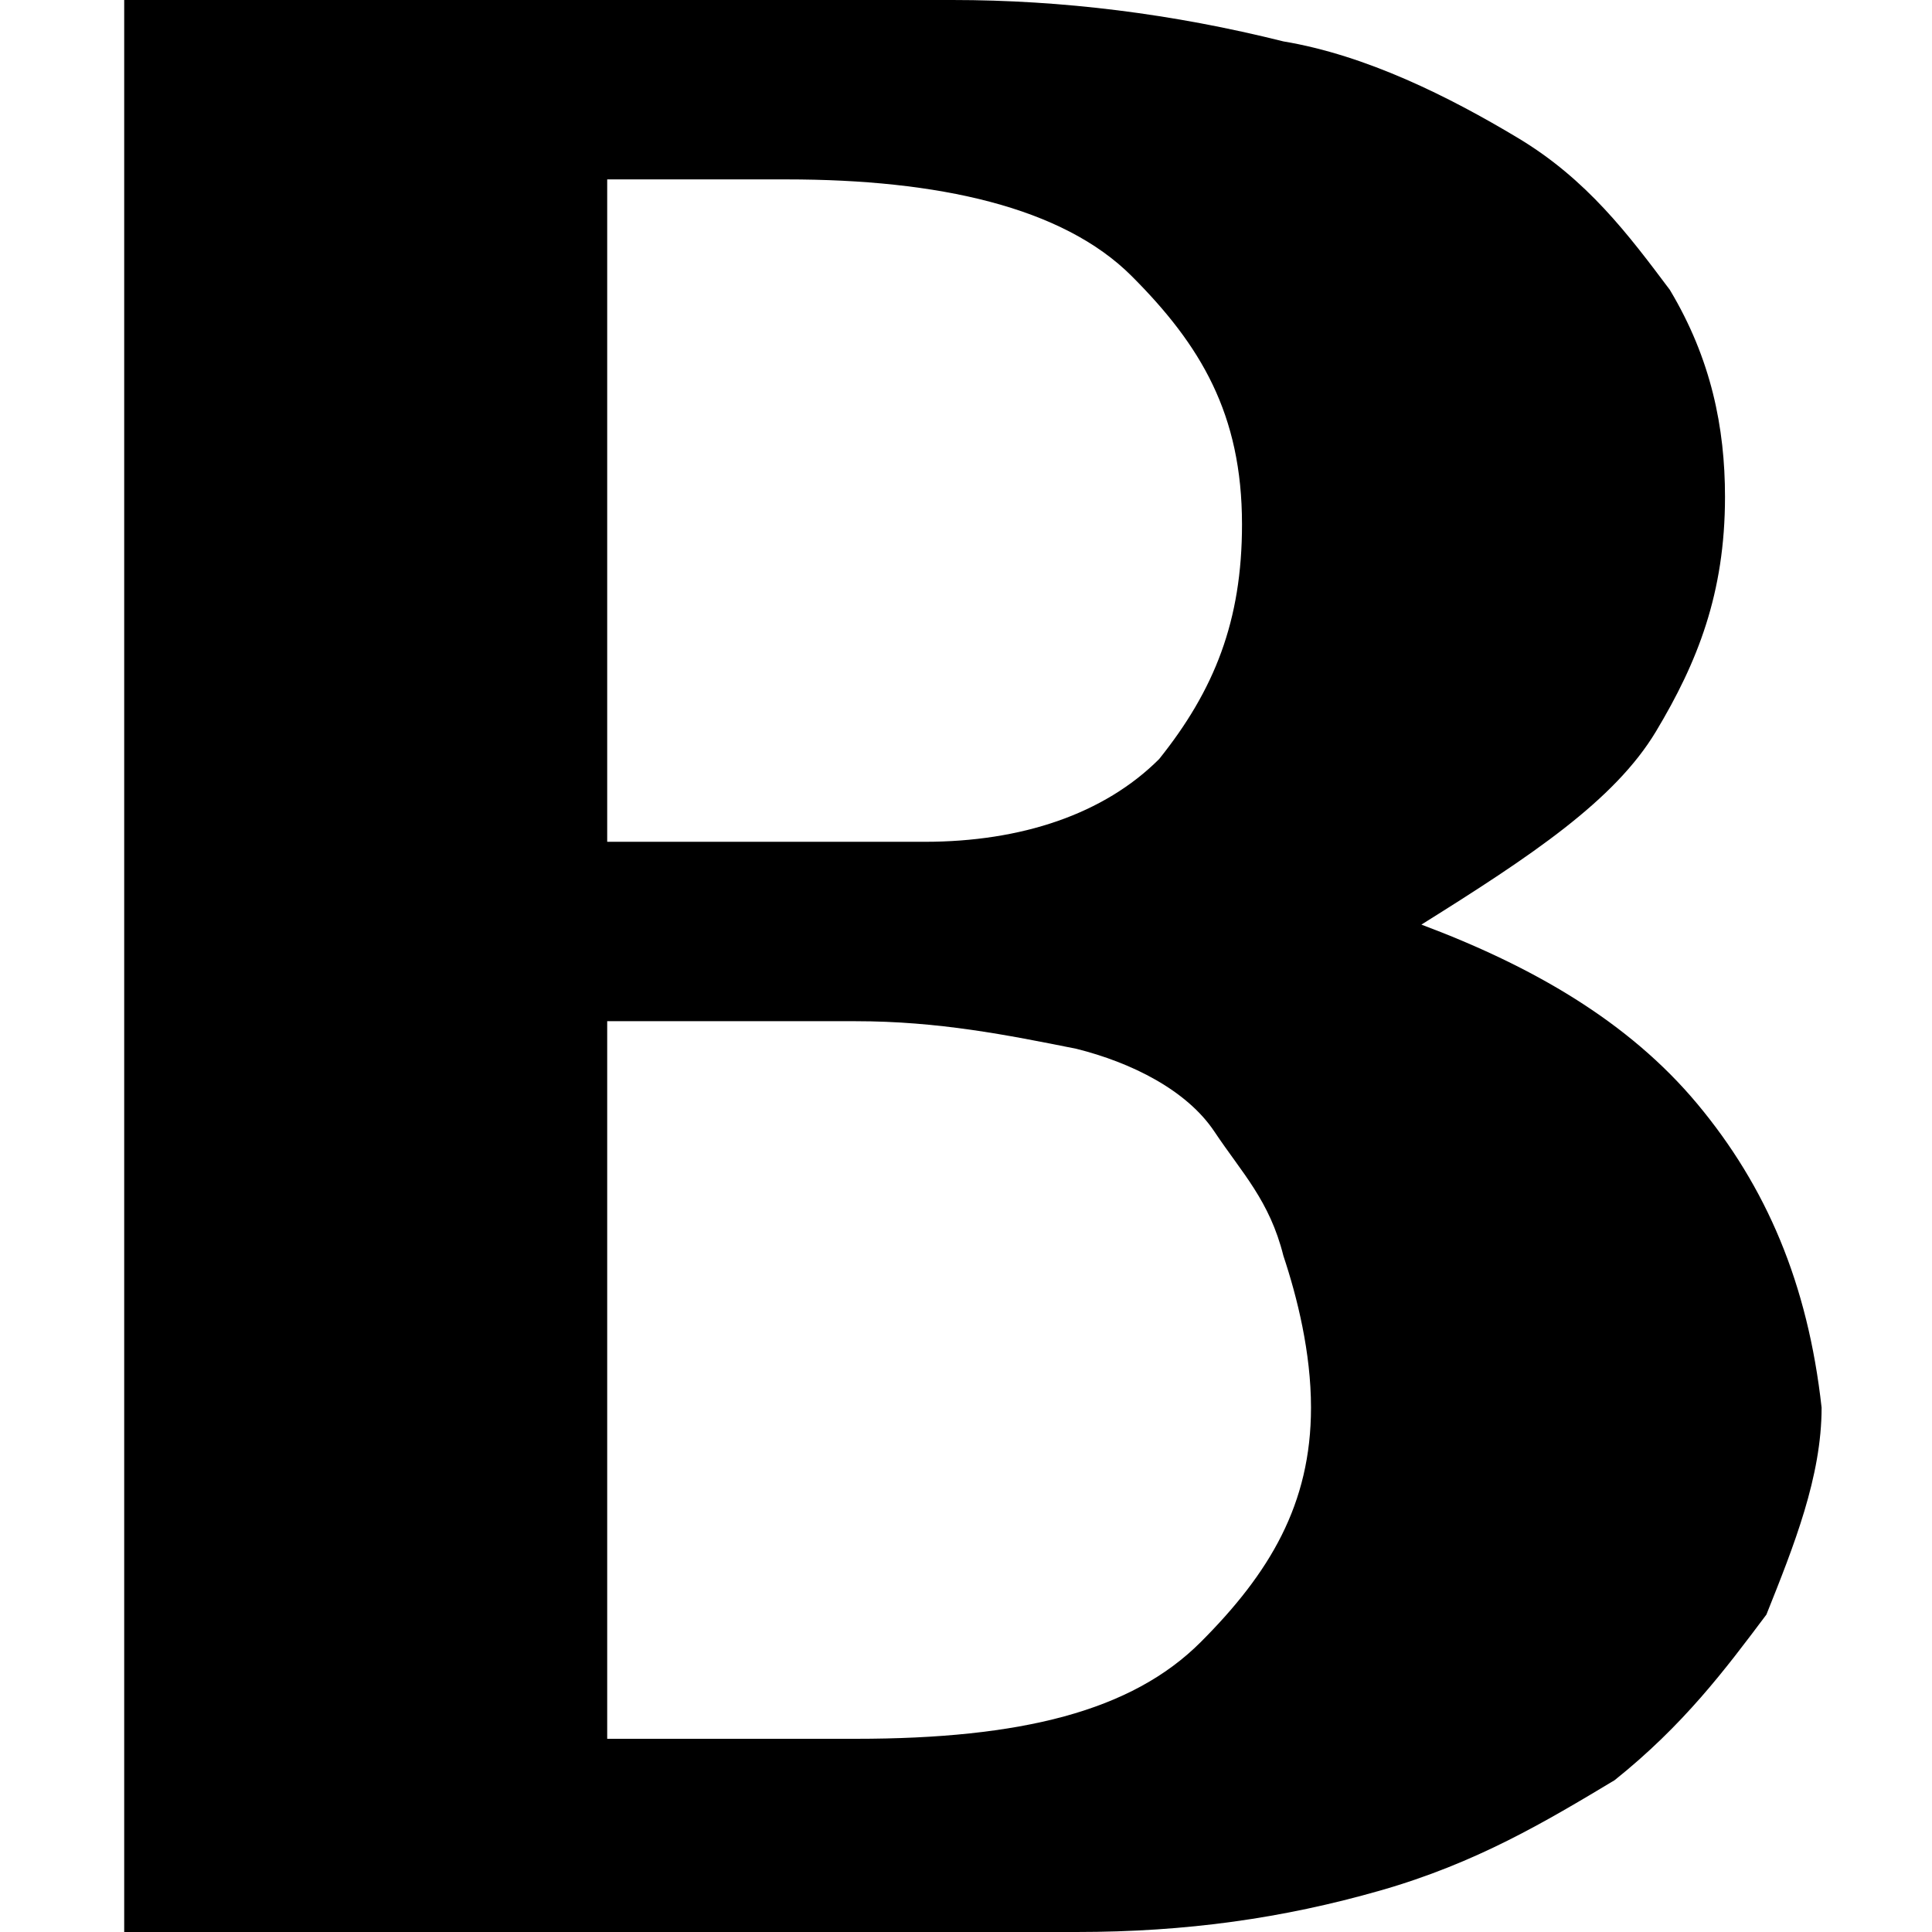
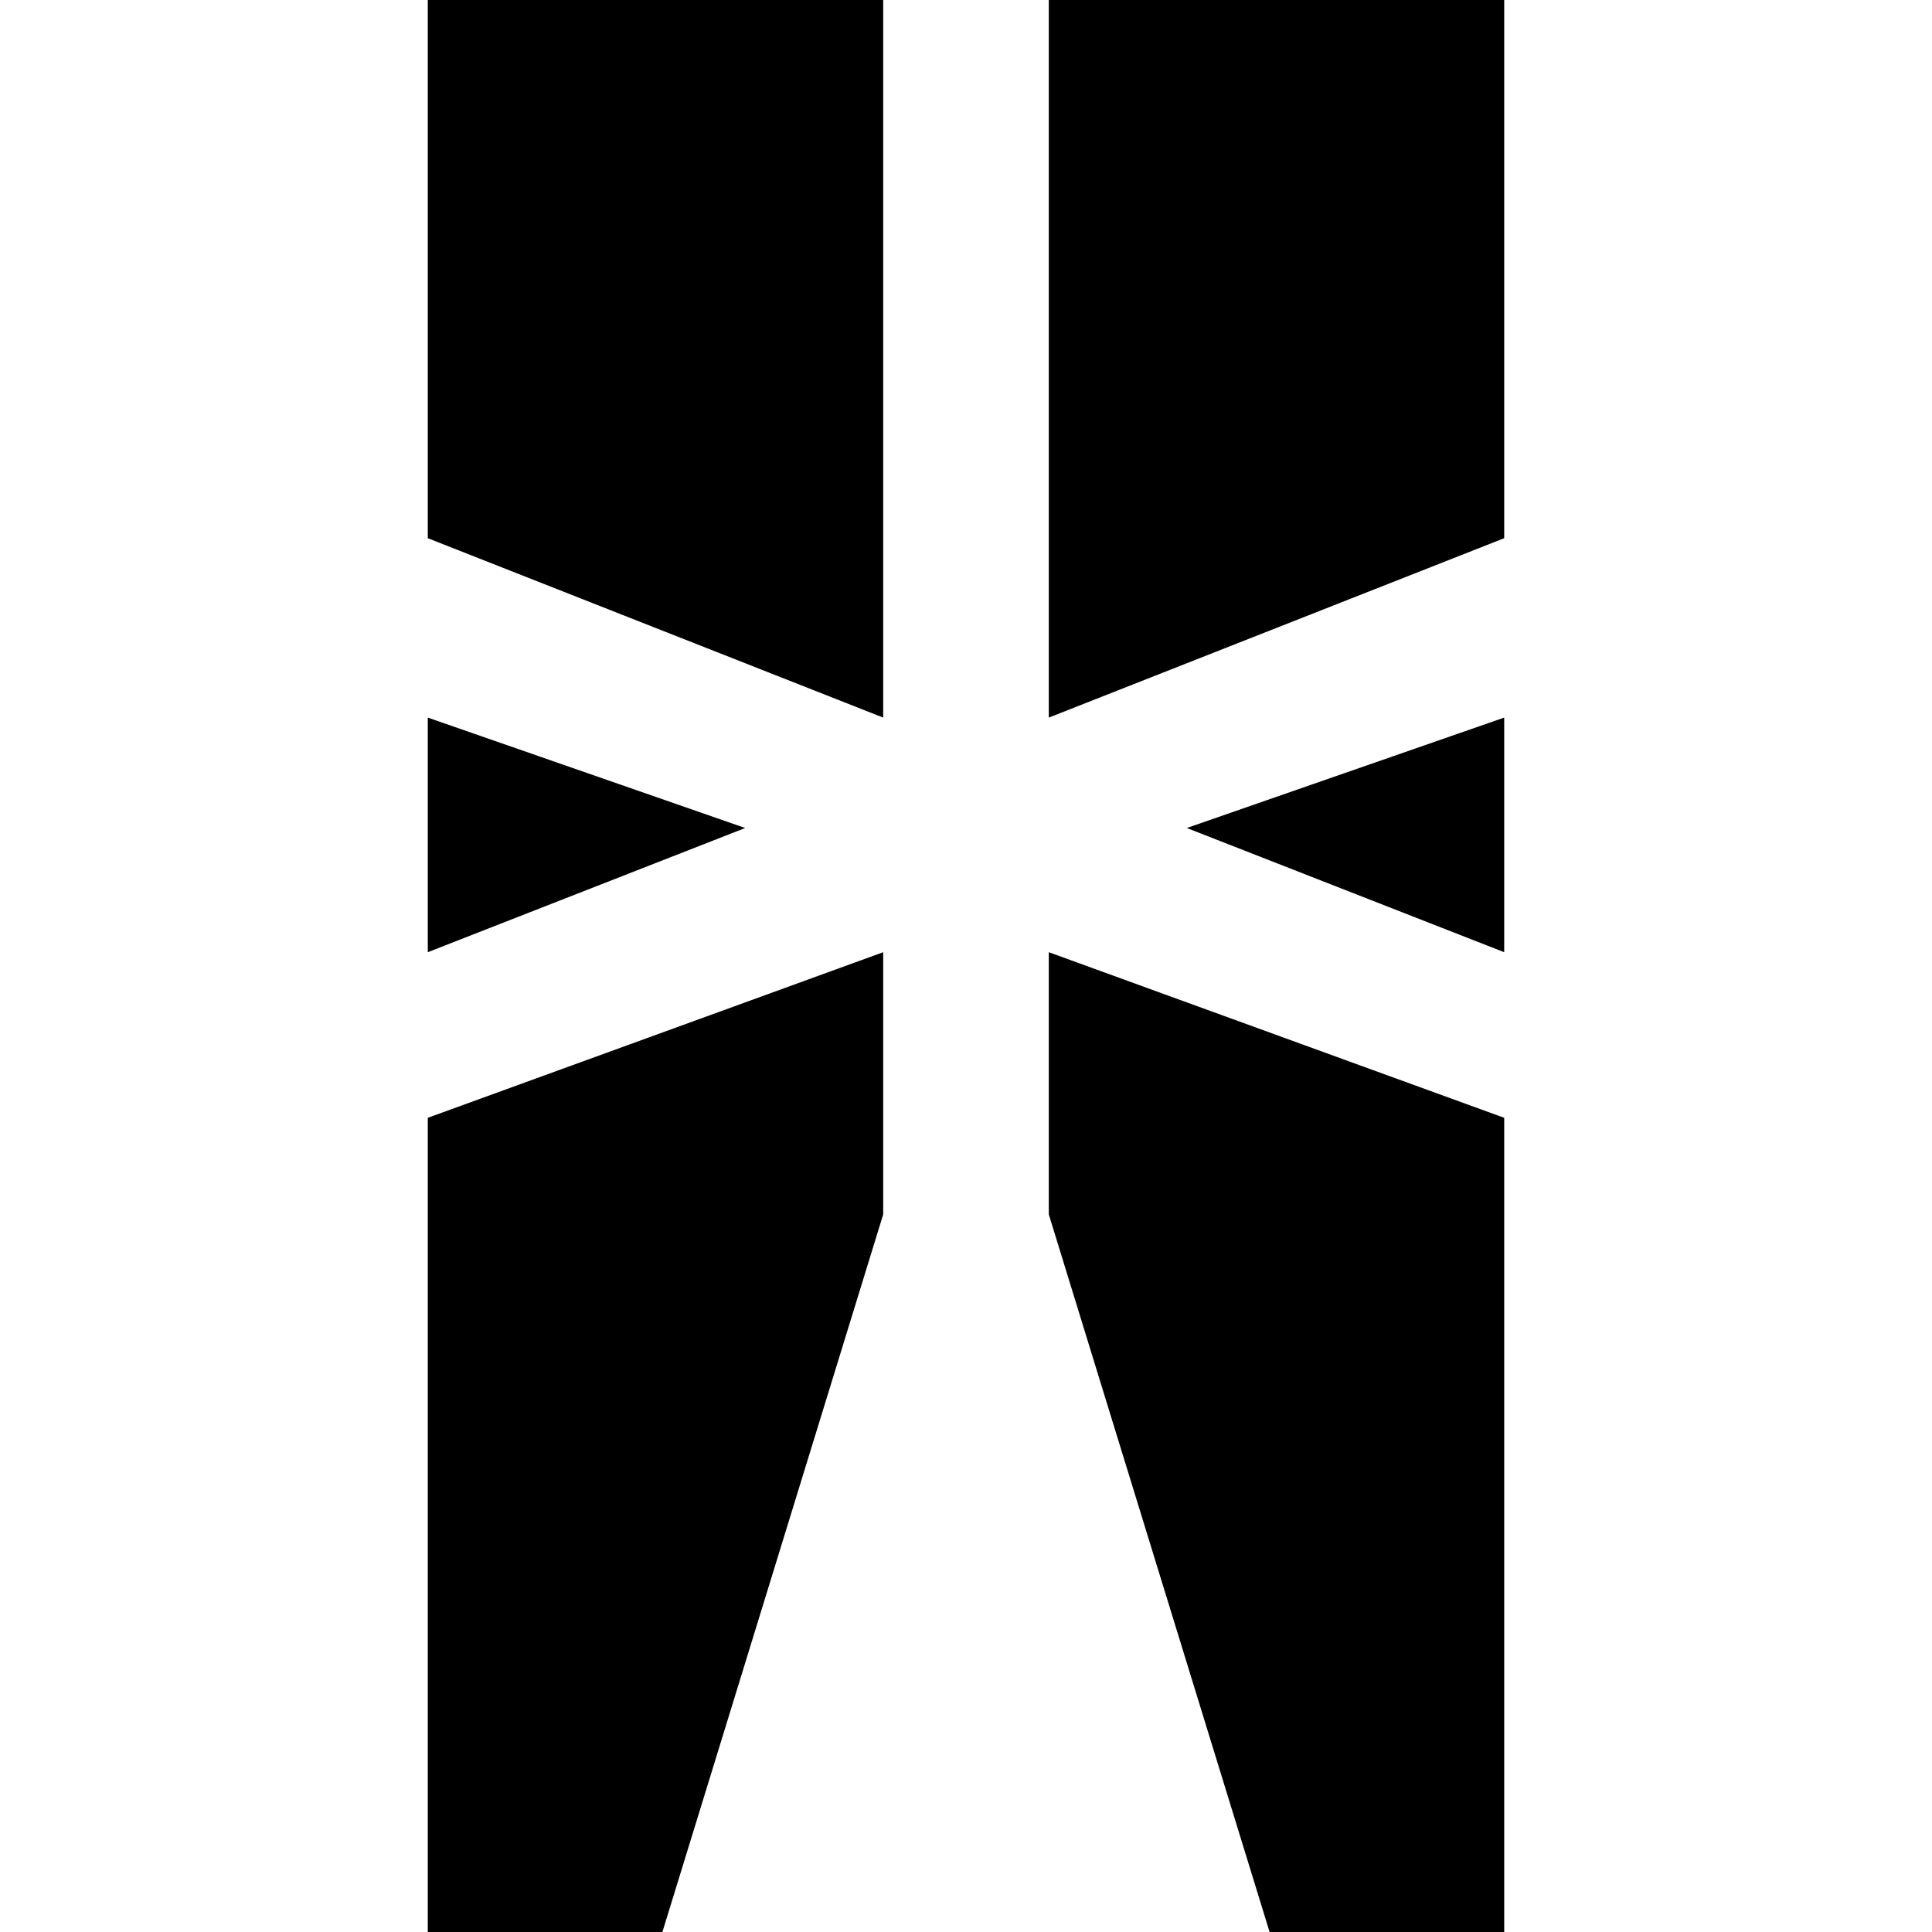
<svg xmlns="http://www.w3.org/2000/svg" version="1.1" id="ballerina" x="0px" y="0px" viewBox="0 0 14 14" style="enable-background:new 0 0 14 14;" xml:space="preserve">
-   <path d="M12.3,8c-0.5-0.6-1.2-1-2-1.3c0.8-0.5,1.4-0.9,1.7-1.4c0.3-0.5,0.5-1,0.5-1.7c0-0.5-0.1-1-0.4-1.5  c-0.3-0.4-0.6-0.8-1.1-1.1c-0.5-0.3-1.1-0.6-1.7-0.7C8.5,0.1,7.7,0,6.9,0h-6v14h6.9c0.8,0,1.5-0.1,2.2-0.3c0.7-0.2,1.2-0.5,1.7-0.8  c0.5-0.4,0.8-0.8,1.1-1.2c0.2-0.5,0.4-1,0.4-1.5C13.1,9.3,12.8,8.6,12.3,8z M4.4,1.3h1.3c1.1,0,2,0.2,2.5,0.7c0.5,0.5,0.8,1,0.8,1.8  c0,0.7-0.2,1.2-0.6,1.7c-0.4,0.4-1,0.6-1.7,0.6H4.4V1.3z M8.7,11.9c-0.5,0.5-1.3,0.7-2.5,0.7H4.4V7.4h1.8c0.6,0,1.1,0.1,1.6,0.2  c0.4,0.1,0.8,0.3,1,0.6C9,8.5,9.2,8.7,9.3,9.1c0.1,0.3,0.2,0.7,0.2,1.1C9.5,10.9,9.2,11.4,8.7,11.9z" />
+   <path d="M3.1,0h3.3v5.2L3.1,3.9V0z M3.1,5.2v1.7L5.4,6L3.1,5.2z M3.1,14h1.7l1.6-5.2V6.9L3.1,8.1V14z M7.6,0v5.2l3.3-1.3V0H7.6z   M10.9,6.9V5.2L8.6,6L10.9,6.9z M7.6,8.8L9.2,14h1.7V8.1L7.6,6.9V8.8z" />
</svg>
